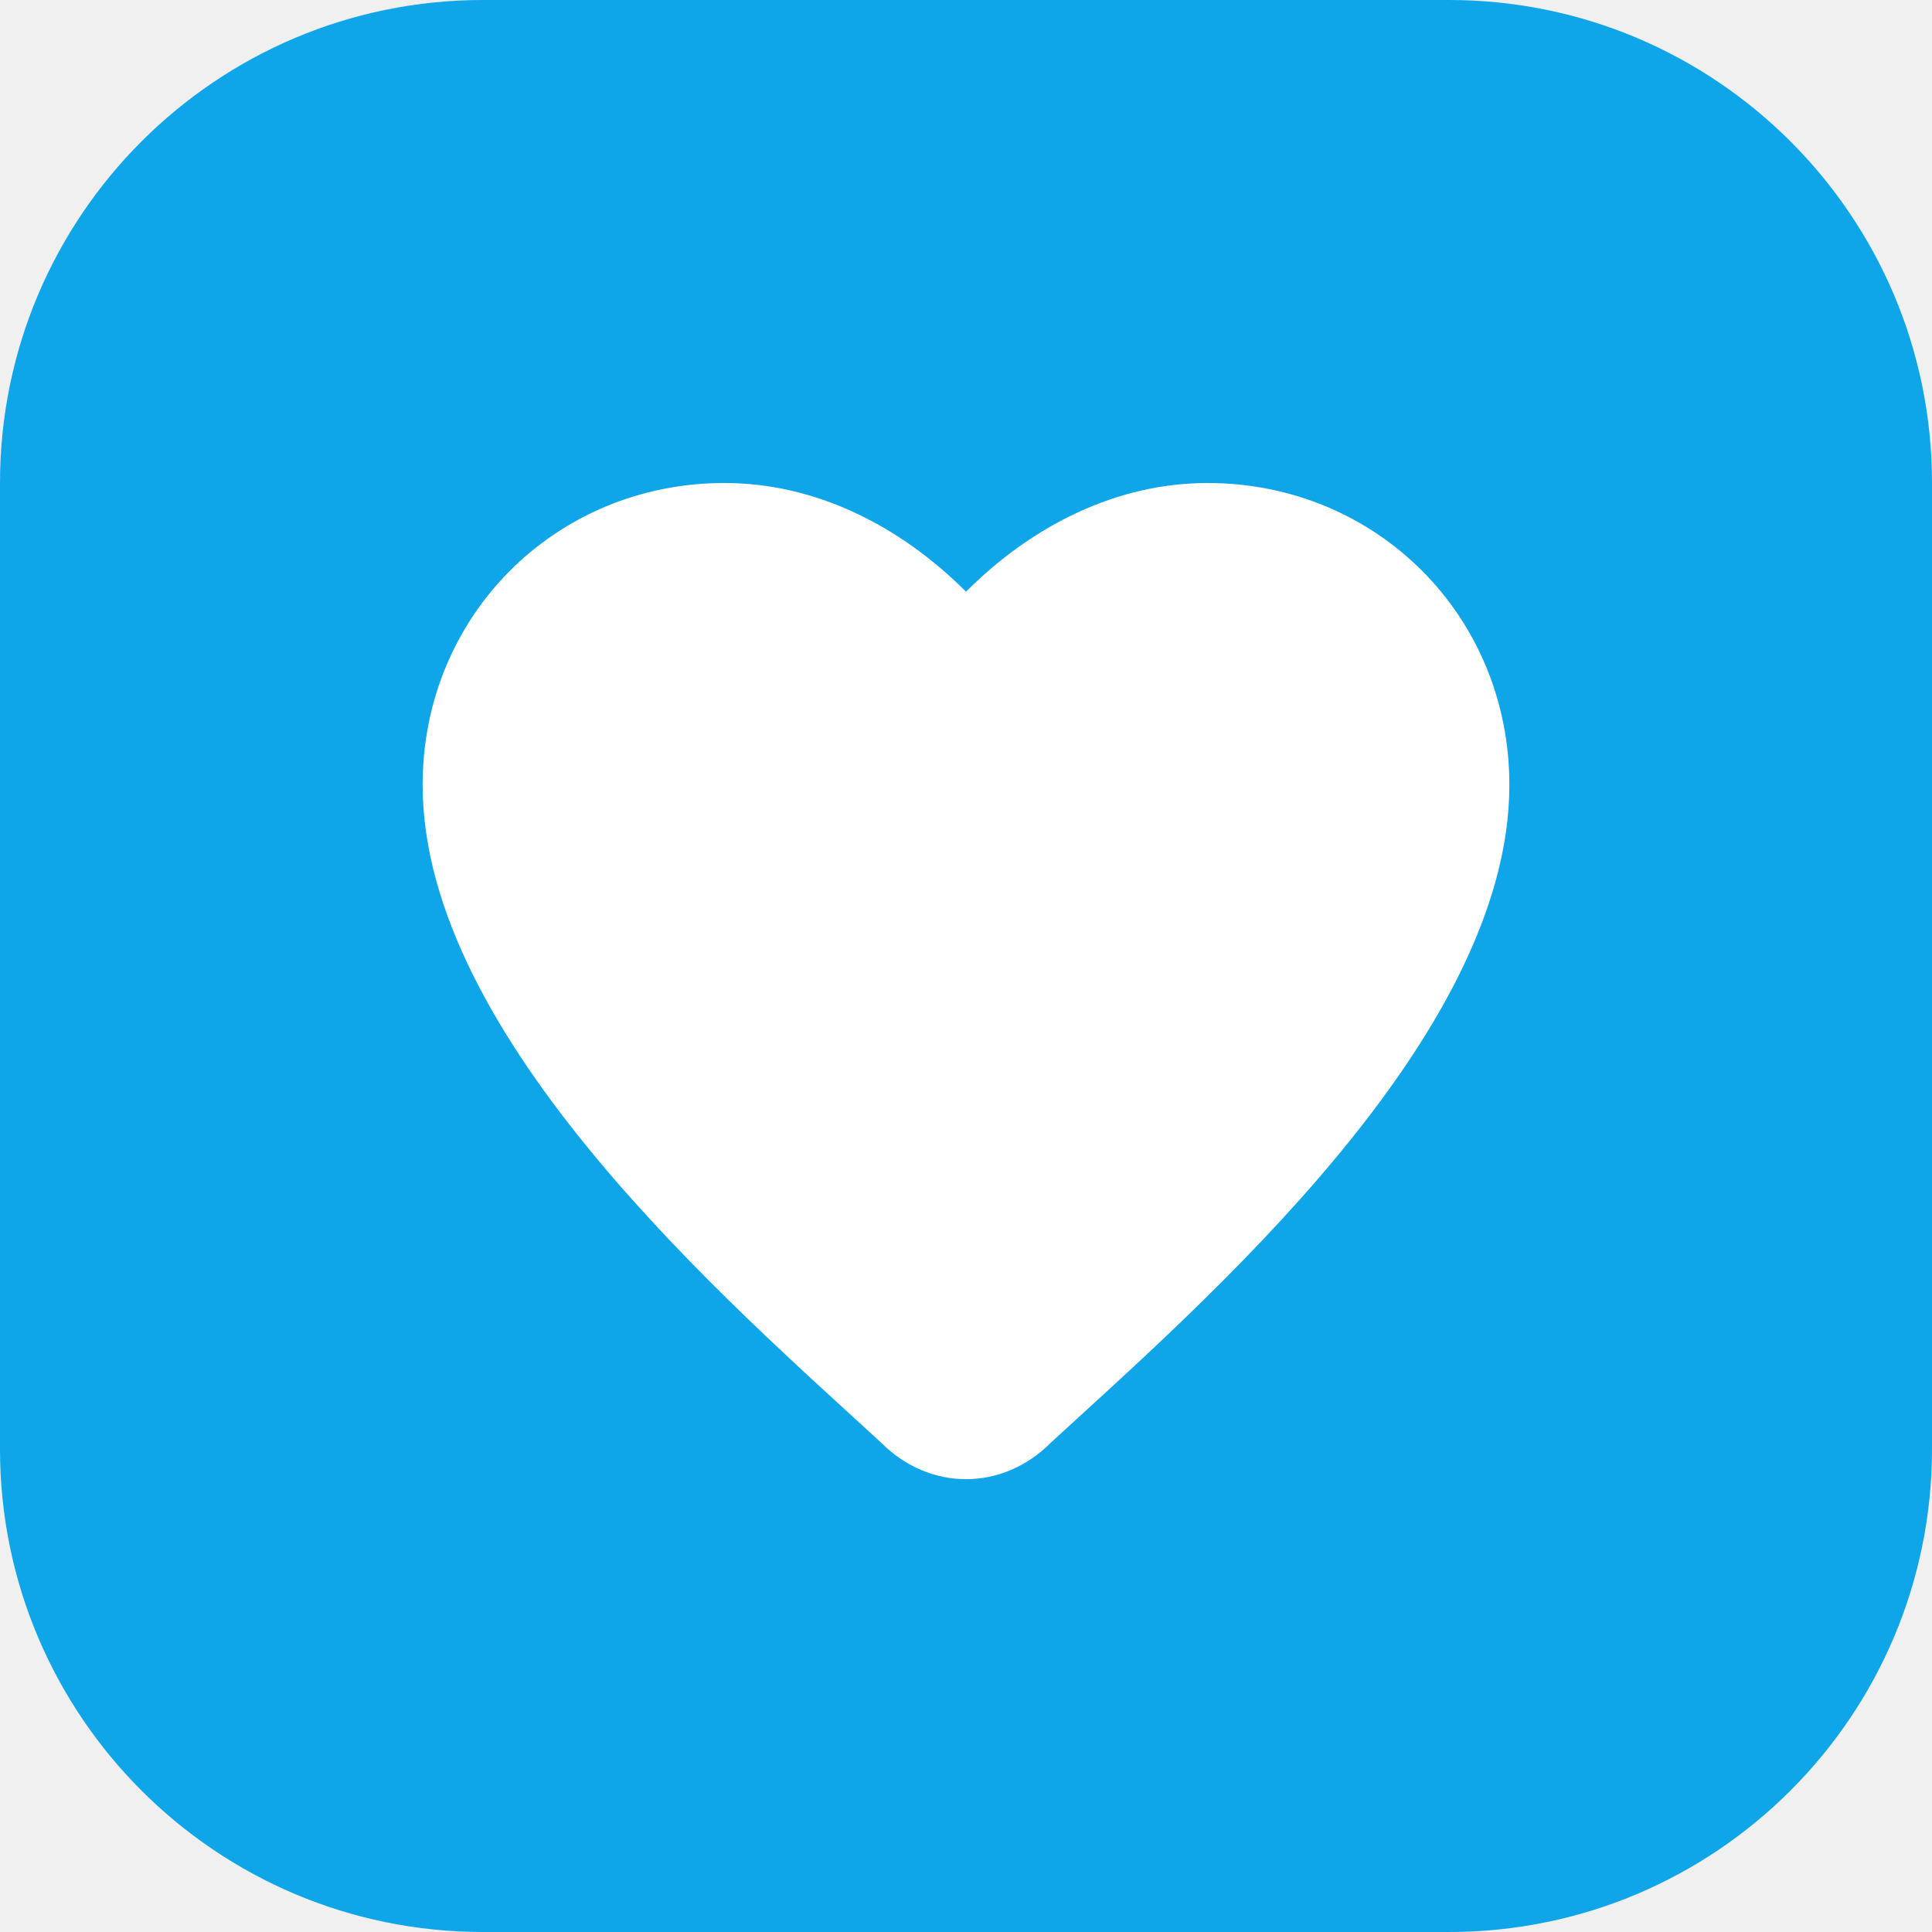
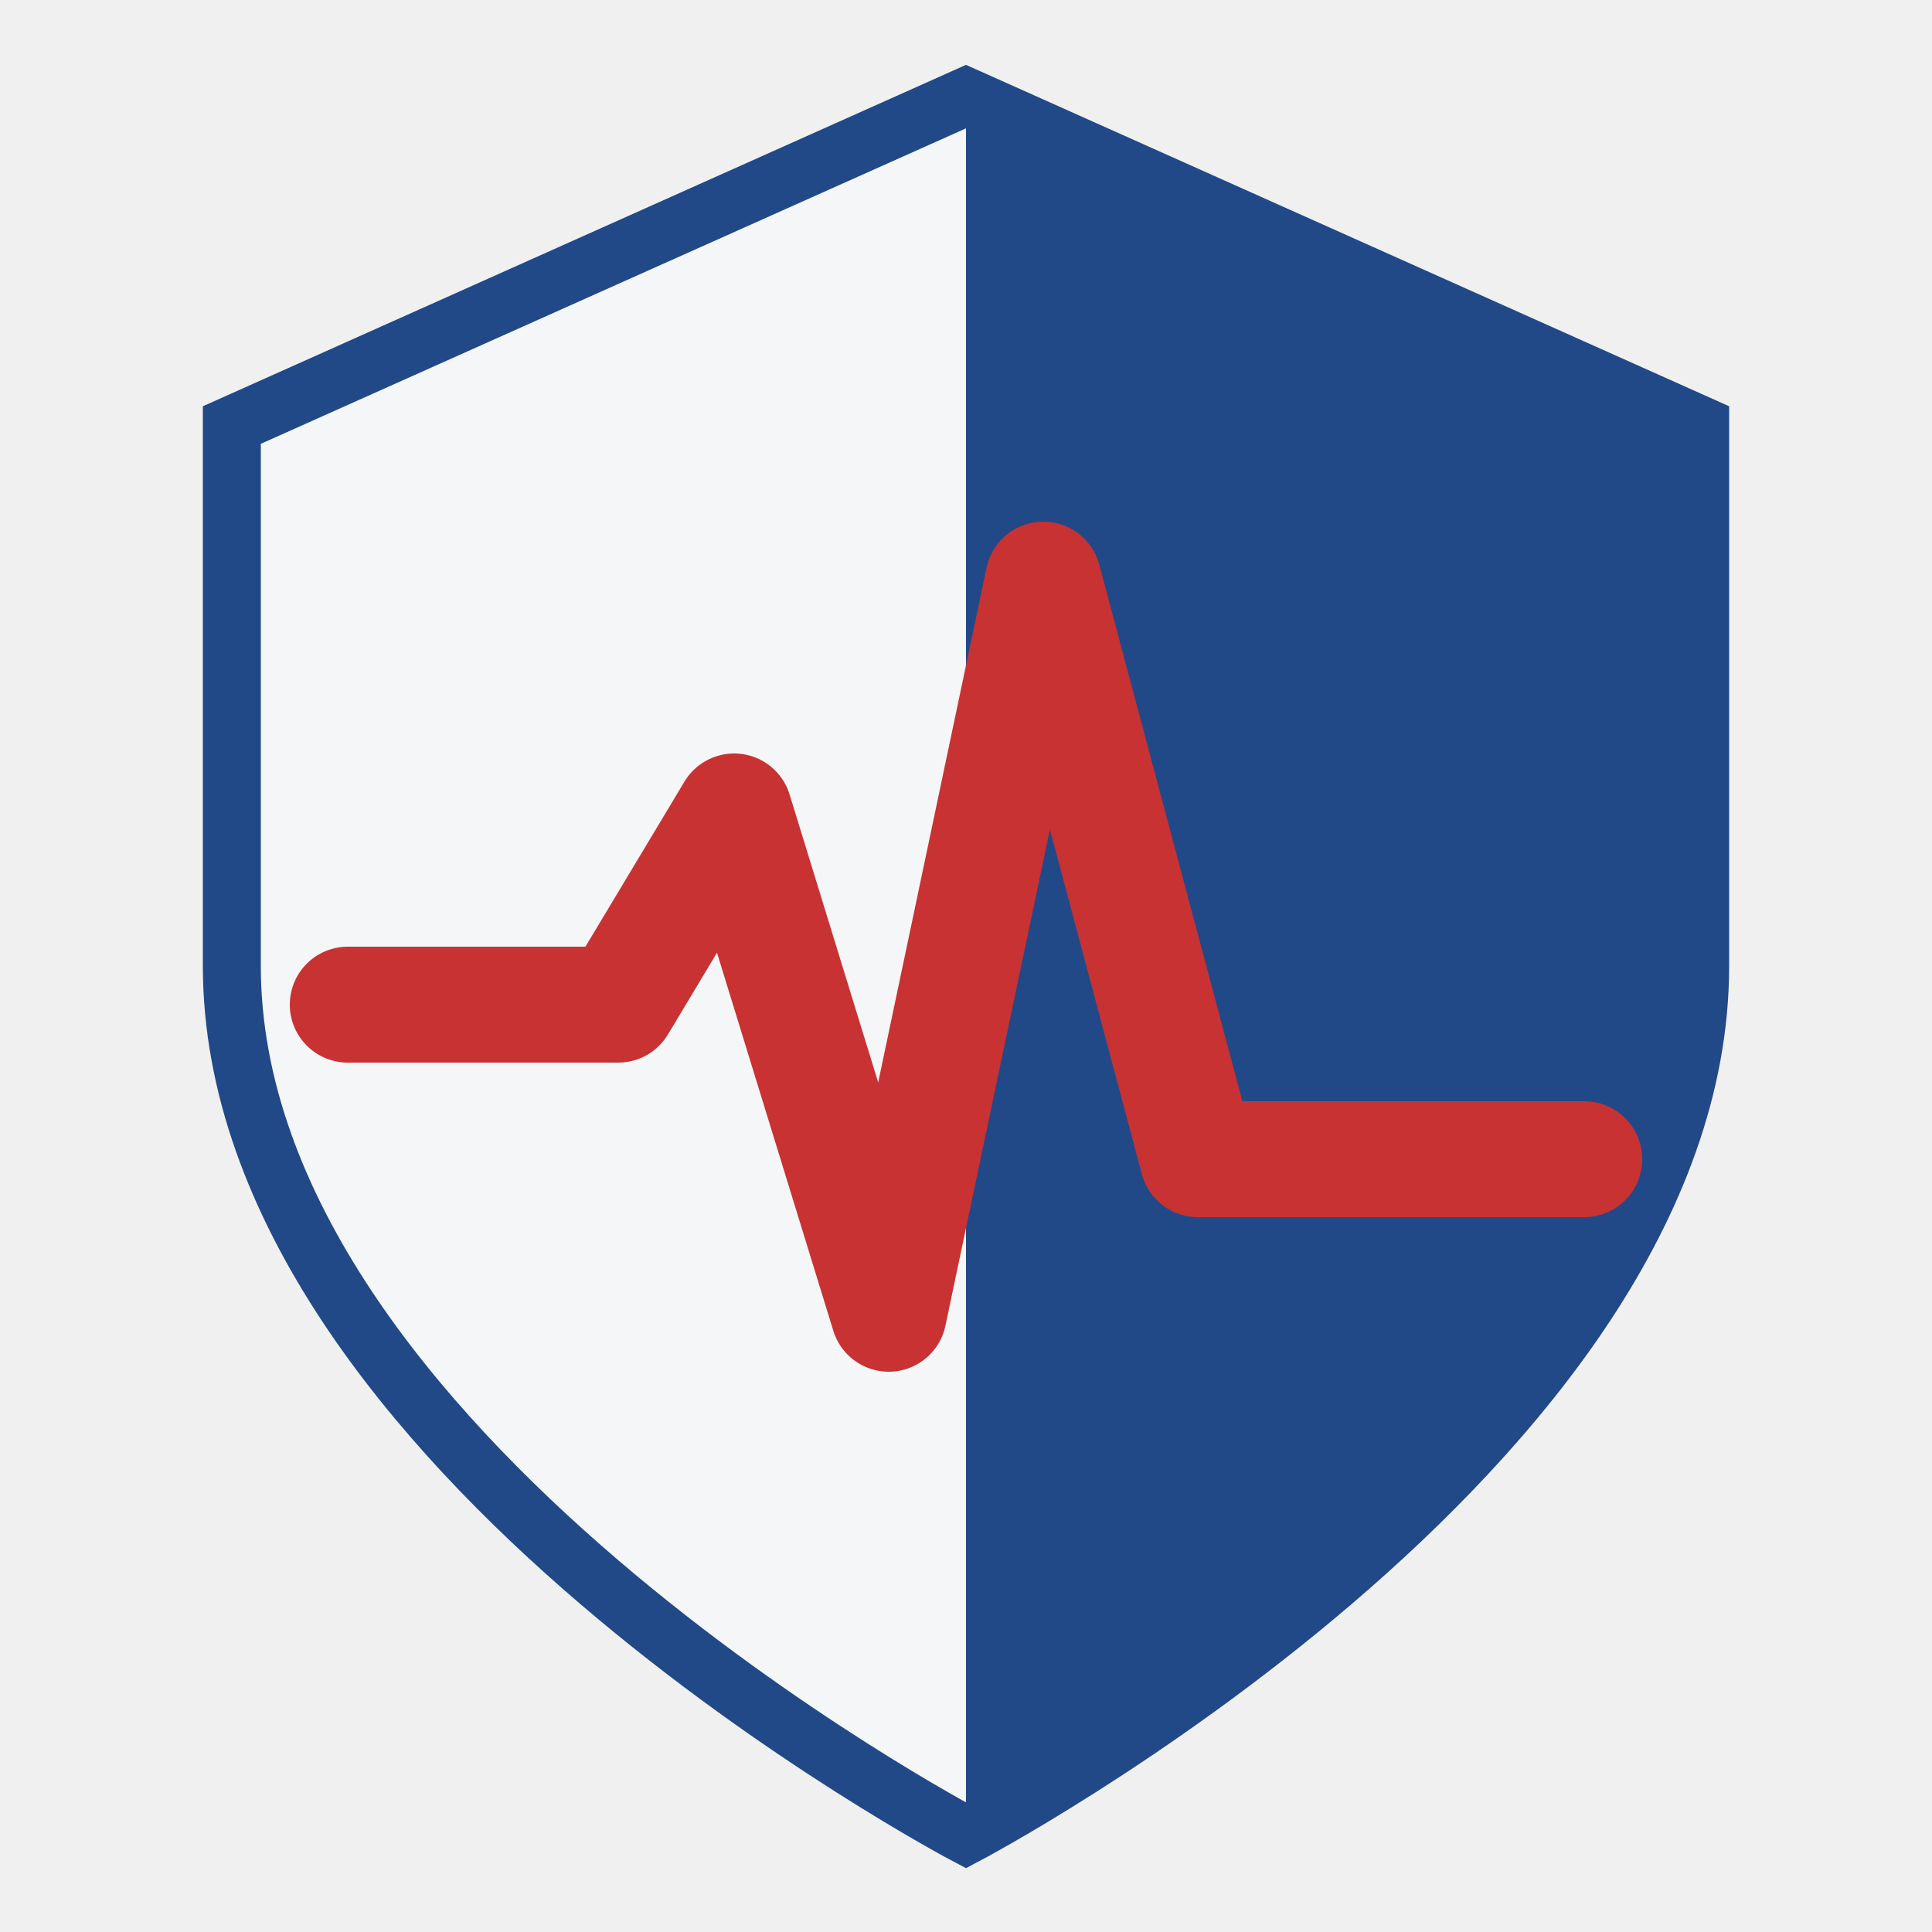
- <svg xmlns="http://www.w3.org/2000/svg" viewBox="0 0 32 32" fill="none">
-   <rect width="32" height="32" rx="8" fill="#0EA5E9" />
-   <path d="M16 24.5C15.5 24.5 15 24.3 14.6 23.9C12.1 21.6 7 17.2 7 13C7 10.2 9.2 8 12 8C13.5 8 14.9 8.7 16 9.8C17.1 8.7 18.5 8 20 8C22.8 8 25 10.2 25 13C25 17.2 19.9 21.6 17.4 23.9C17 24.3 16.5 24.5 16 24.5Z" fill="white" />
+ <svg xmlns="http://www.w3.org/2000/svg" viewBox="0 0 100 100" fill="none">
+   <defs>
+     <path id="shield" d="M50 5 L12 22 V50 C12 75 50 95 50 95 C50 95 88 75 88 50 V22 Z" />
+     <clipPath id="clip">
+       <use href="#shield" />
+     </clipPath>
+   </defs>
+   <use href="#shield" fill="#F4F6F8" />
+   <g clip-path="url(#clip)">
+     <rect x="50" y="0" width="50" height="100" fill="#214988" />
+   </g>
+   <use href="#shield" stroke="#214988" stroke-width="3" />
+   <path d="M18 52 H32 L38 42 L46 68 L54 30 L62 60 H82" stroke="#C83232" stroke-width="6" stroke-linecap="round" stroke-linejoin="round" />
</svg>
